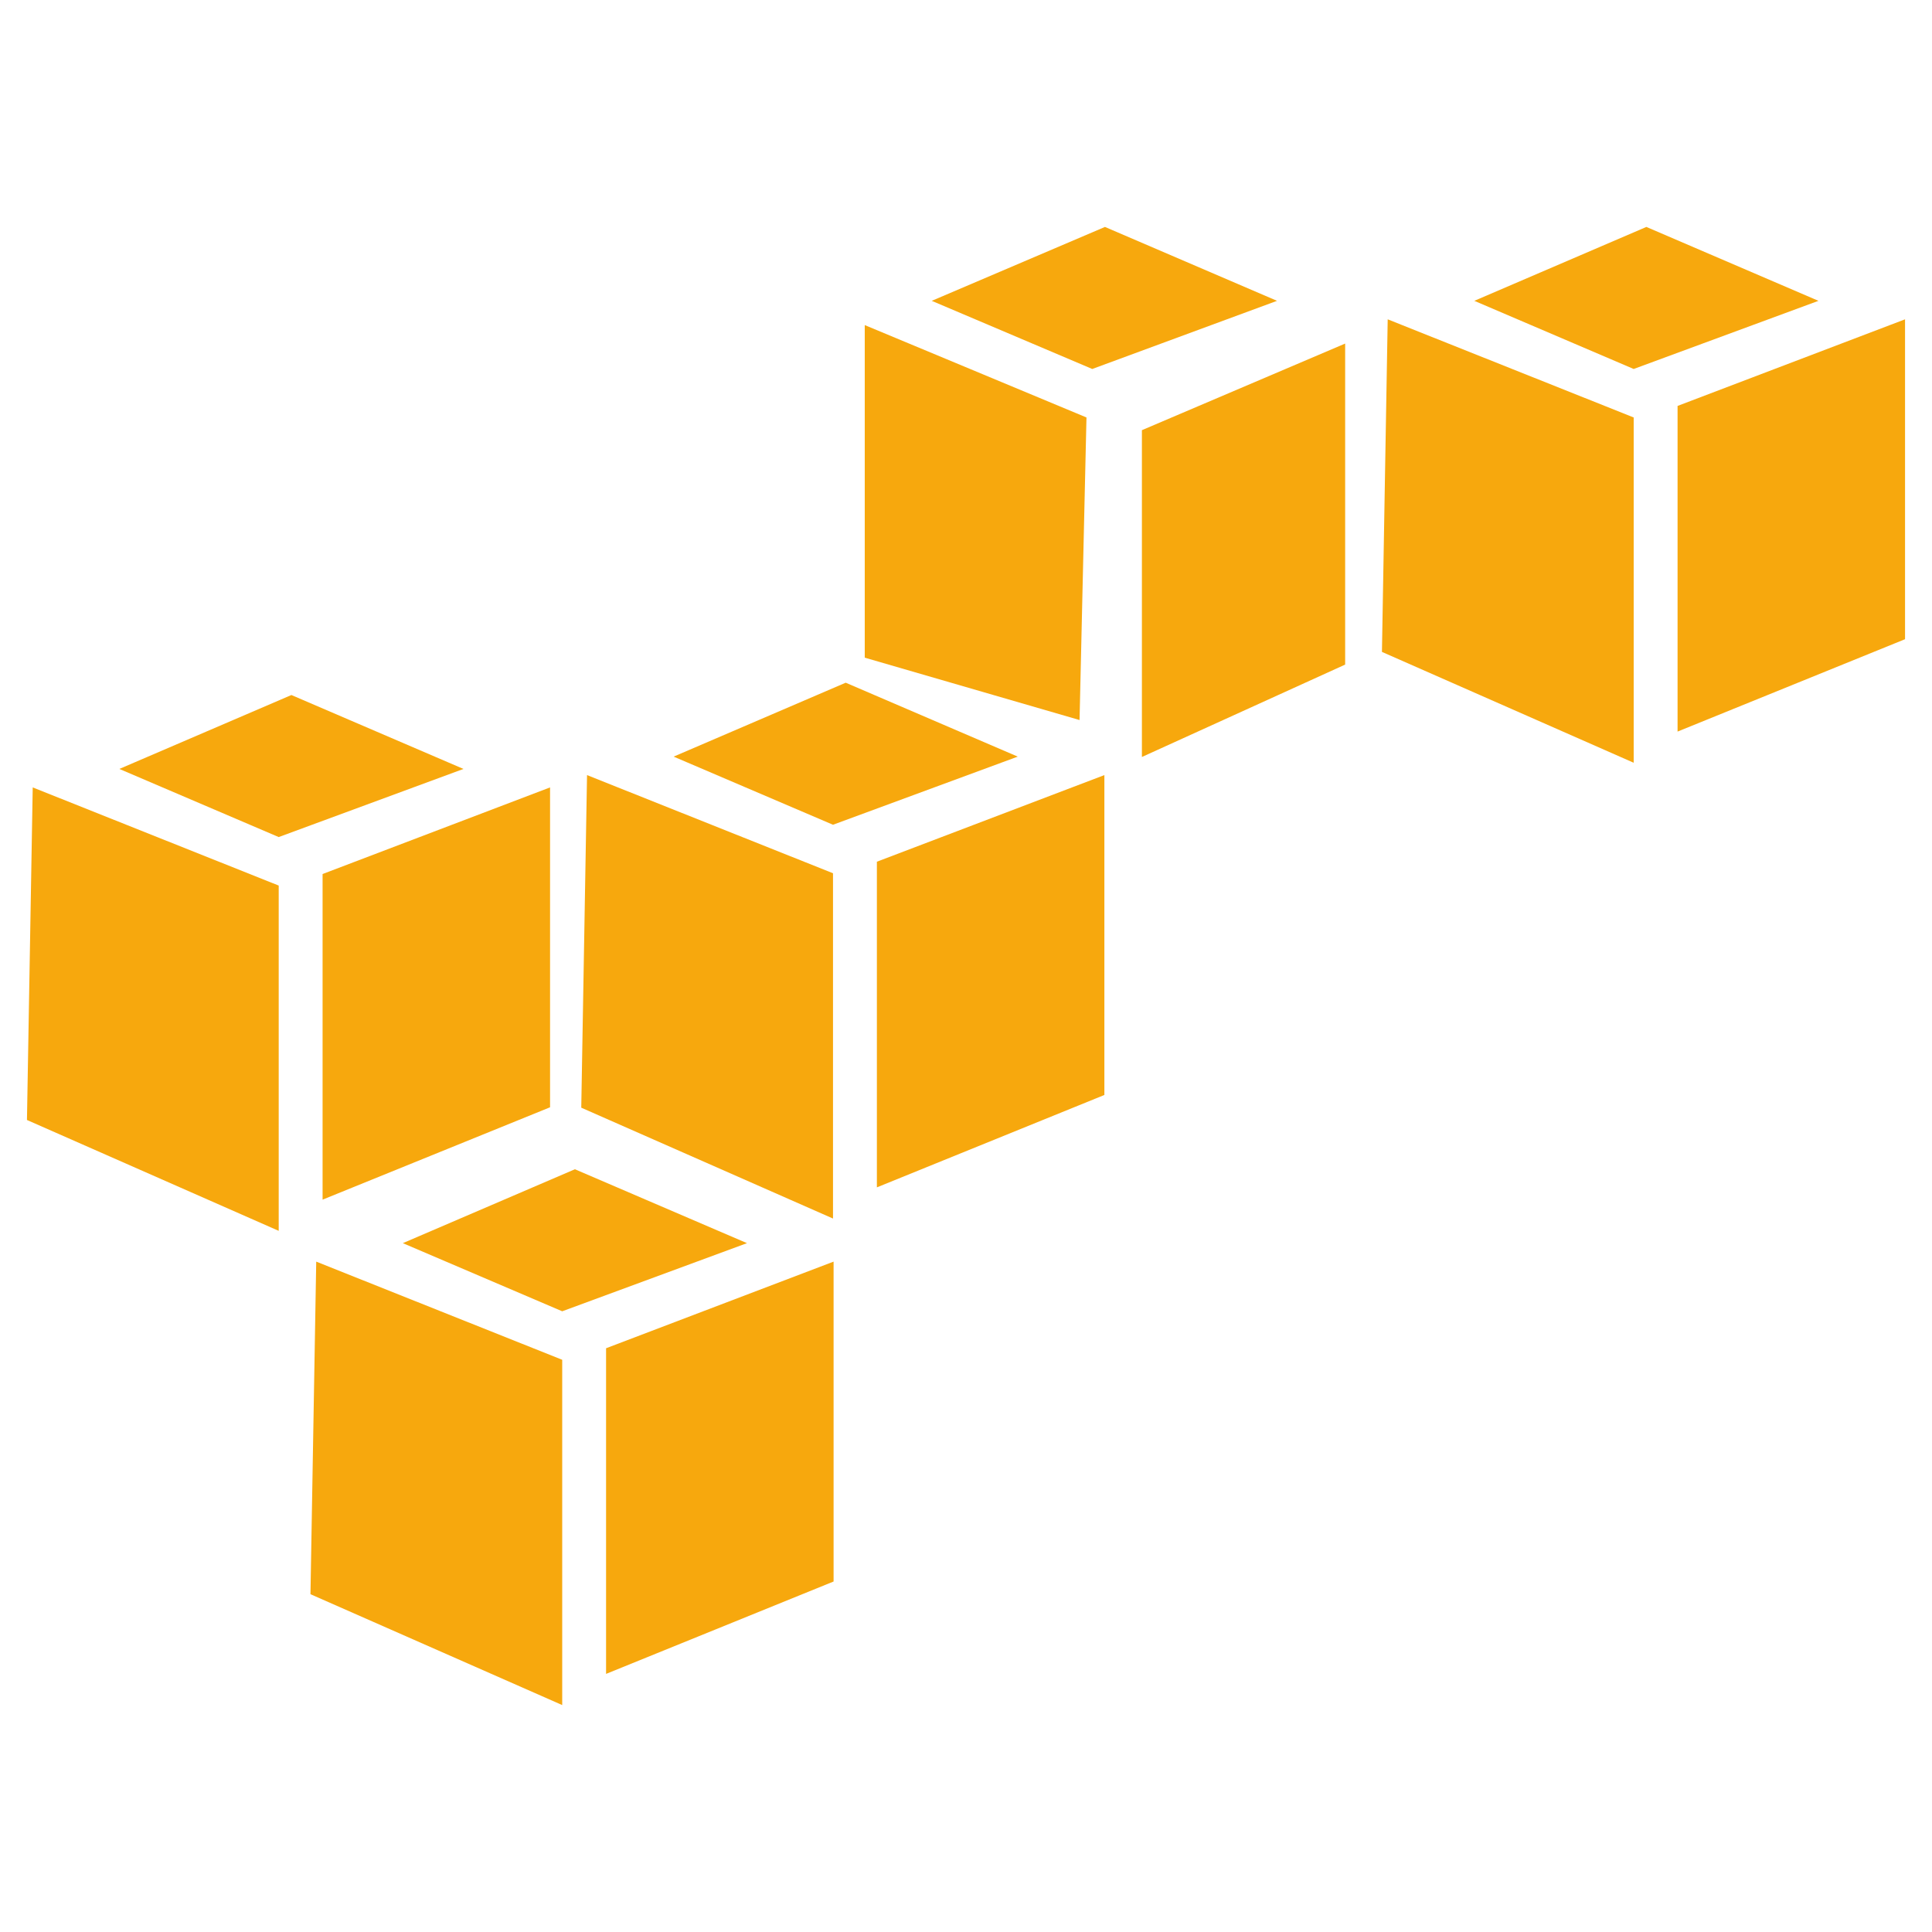
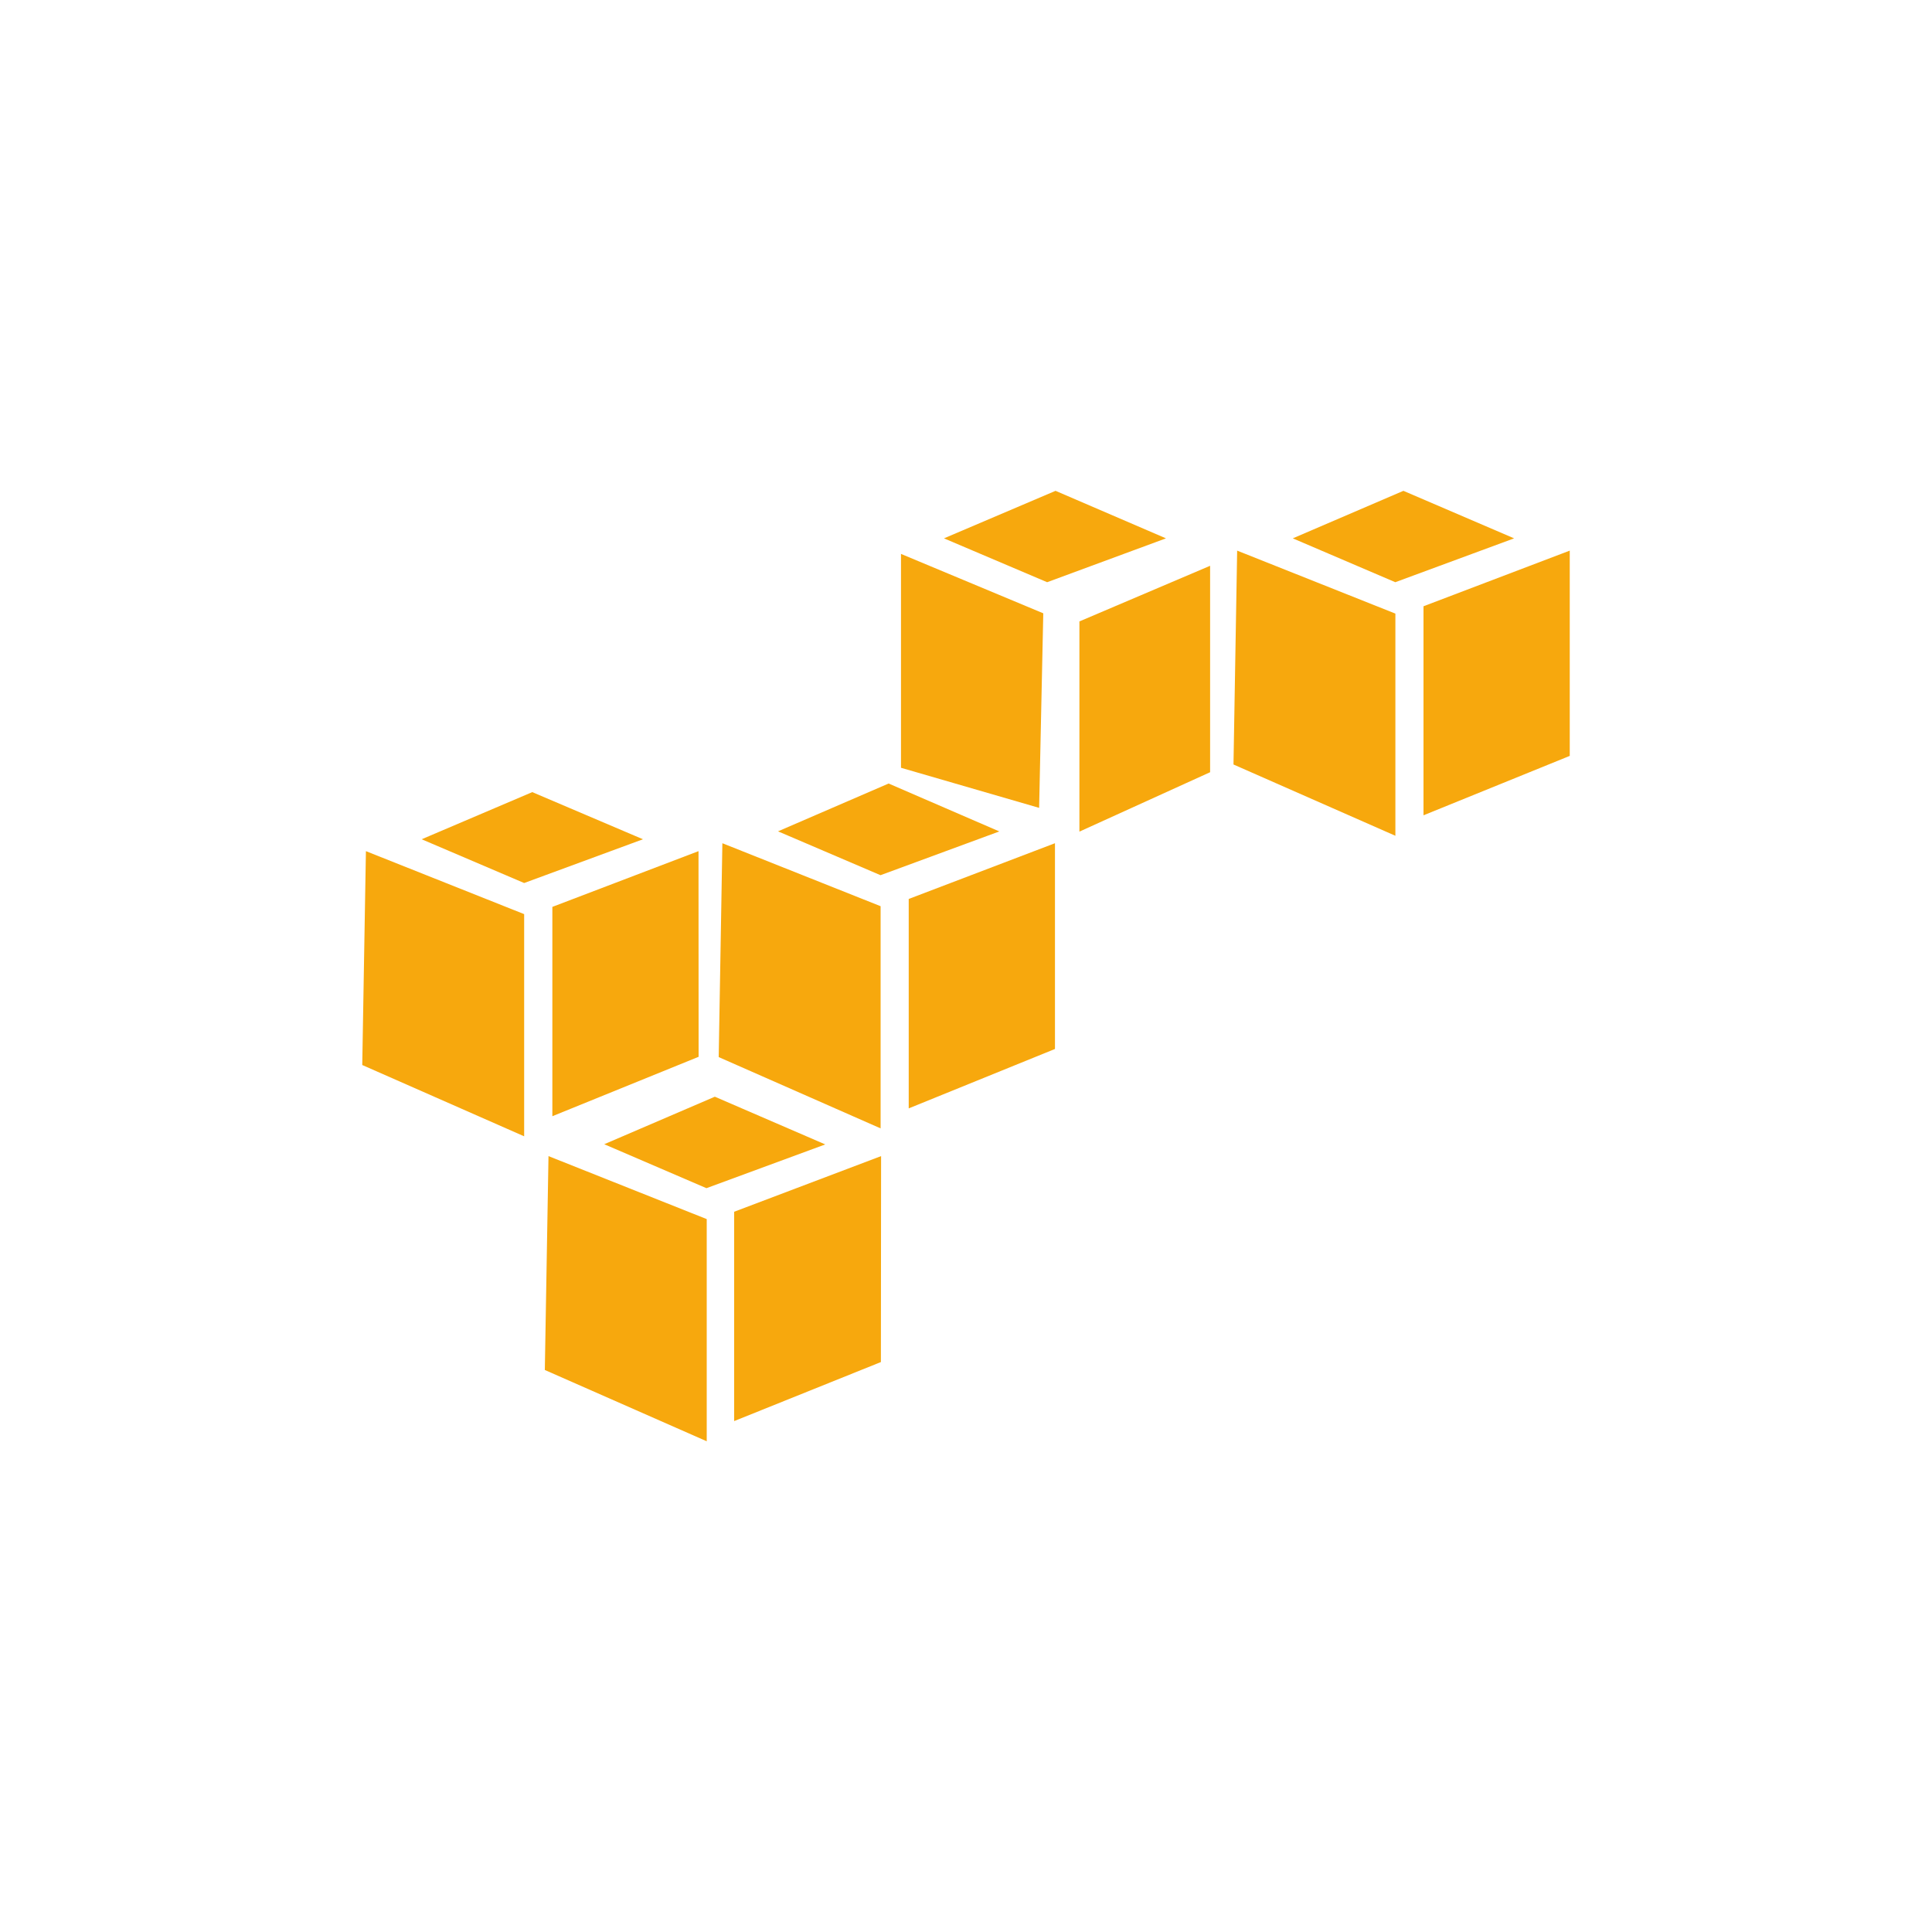
- <svg xmlns="http://www.w3.org/2000/svg" viewBox="0 0 128 128">
-   <path fill="#F7A80D" d="M38.089 77.466l-11.4 4.896 10.559 4.514 12.241-4.514-11.4-4.896zm-17.138 6.12l-.382 22.034 16.679 7.345v-22.876l-16.297-6.503zm34.276 0l-15.073 5.739v21.575l15.073-6.121v-21.193zM73.206 15.035l-11.476 4.896 10.635 4.515 12.241-4.515-11.4-4.896zm-15.914 6.503v22.034l14.231 4.132.459-20.046-14.69-6.12zm31.828 1.224l-13.466 5.738v21.652l13.466-6.121v-21.269zM19.306 46.047l-11.399 4.897 10.558 4.514 12.241-4.514-11.4-4.897zm-17.138 6.121l-.382 22.034 16.679 7.345v-22.876l-16.297-6.503zm34.275 0l-15.071 5.738v21.574l15.071-6.12v-21.192zM56.03 45.231l-11.4 4.897 10.558 4.514 12.241-4.514-11.399-4.897zm-17.137 6.121l-.383 22.035 16.679 7.345v-22.877l-16.296-6.503zm34.275 0l-15.072 5.738v21.576l15.072-6.121v-21.193zM109.076 15.035l-11.399 4.896 10.559 4.515 12.241-4.515-11.401-4.896zm-17.137 6.121l-.382 22.034 16.679 7.344v-22.876l-16.297-6.502zm34.275 0l-15.071 5.738v21.575l15.071-6.12v-21.193z" />
+ <svg xmlns="http://www.w3.org/2000/svg" viewBox="0 0 200 200">
+   <defs>
+     <style>.cls-1{fill:#f7a80d;}.cls-2{fill:none;}</style>
+   </defs>
+   <g id="Warstwa_2" data-name="Warstwa 2">
+     <g id="Warstwa_1-2" data-name="Warstwa 1">
+       <path fill="#f7a80d" d="M74,113.53l-11.45,4.92L73.13,123l12.3-4.53Zm-17.22,6.15-.38,22.14,16.76,7.38v-23Zm34.43,0L76,125.44v21.67L91.19,141Zm18.06-68.87L97.72,55.73l10.68,4.54,12.3-4.54Zm-16,6.53V79.48l14.3,4.15L108,63.49Zm32,1.23-13.53,5.76V86.09l13.53-6.15ZM55.1,82,43.65,86.88l10.61,4.53,12.3-4.53ZM37.88,88.11l-.38,22.14,16.76,7.38v-23Zm34.43,0L57.18,93.88v21.67l15.14-6.15Zm19.68-7L80.54,86.06,91.15,90.6l12.3-4.53ZM74.78,87.29l-.38,22.14,16.76,7.38v-23Zm34.43,0L94.07,93.06v21.68l15.14-6.15Zm36.07-36.48-11.45,4.92,10.61,4.54,12.3-4.54ZM128.07,57l-.38,22.14,16.76,7.38v-23Zm34.43,0-15.14,5.76V84.4l15.14-6.15Z" />
+       <rect class="cls-2" width="200" height="200" />
+     </g>
+   </g>
</svg>
